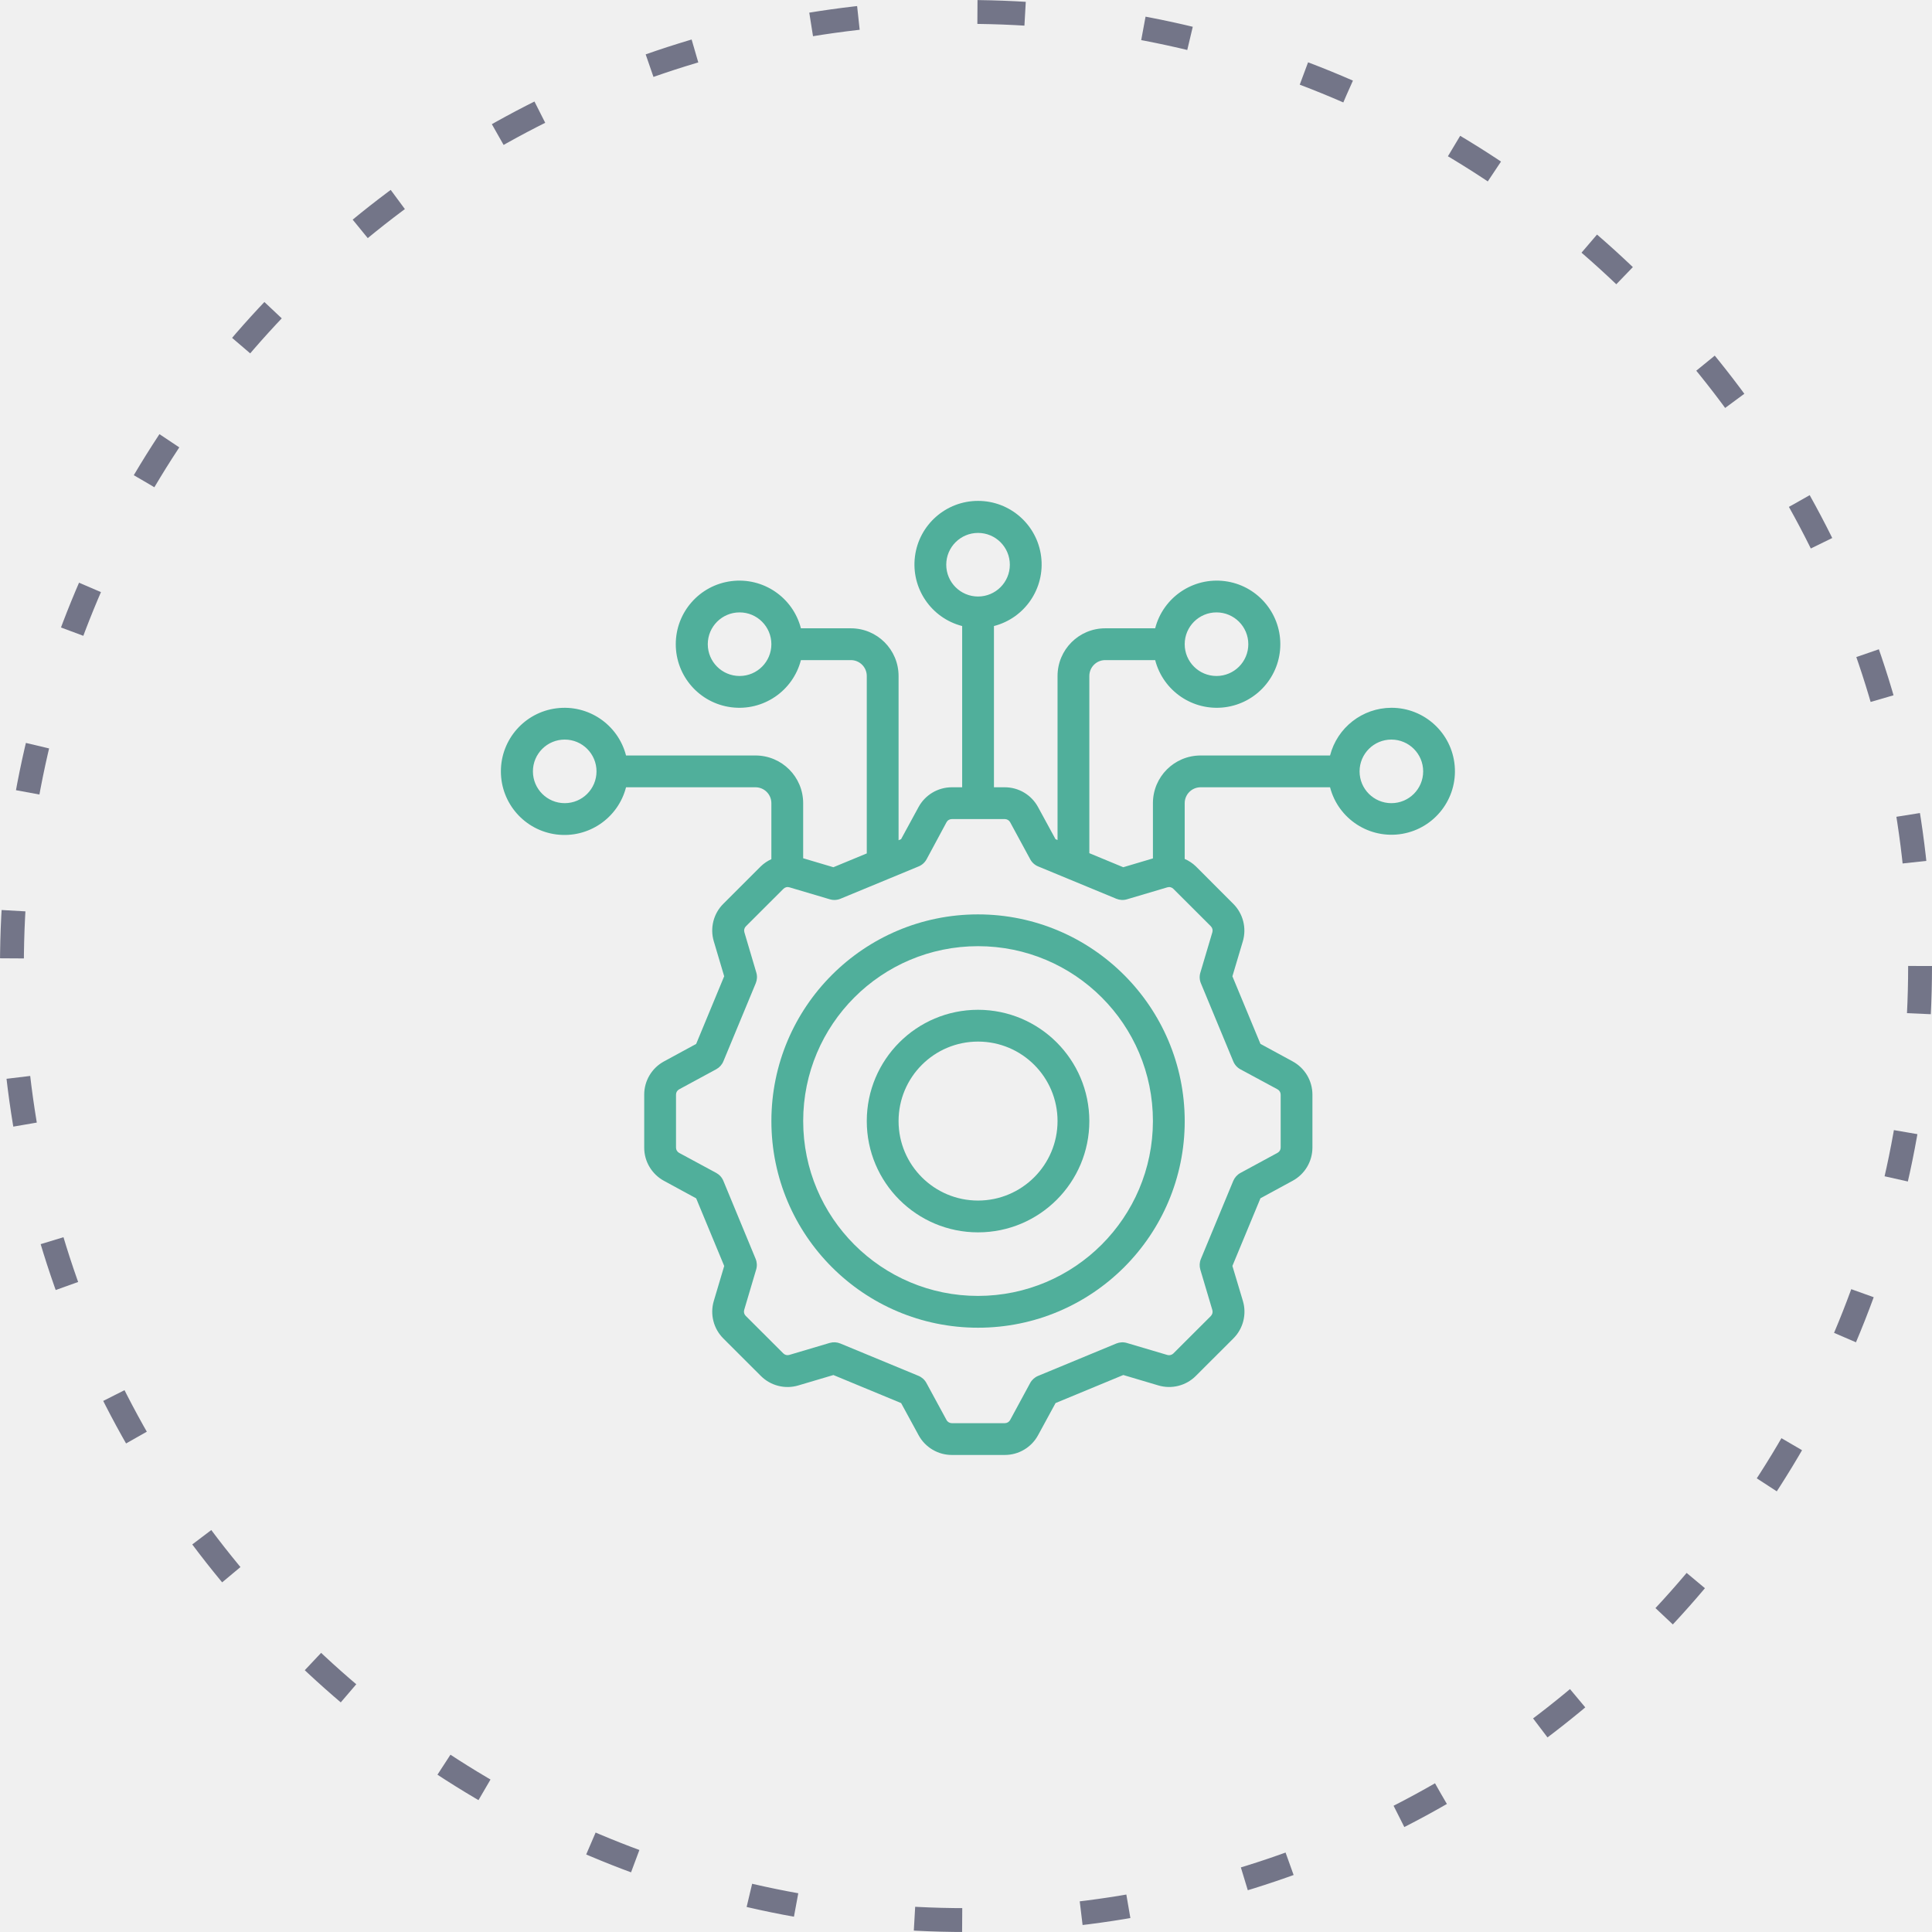
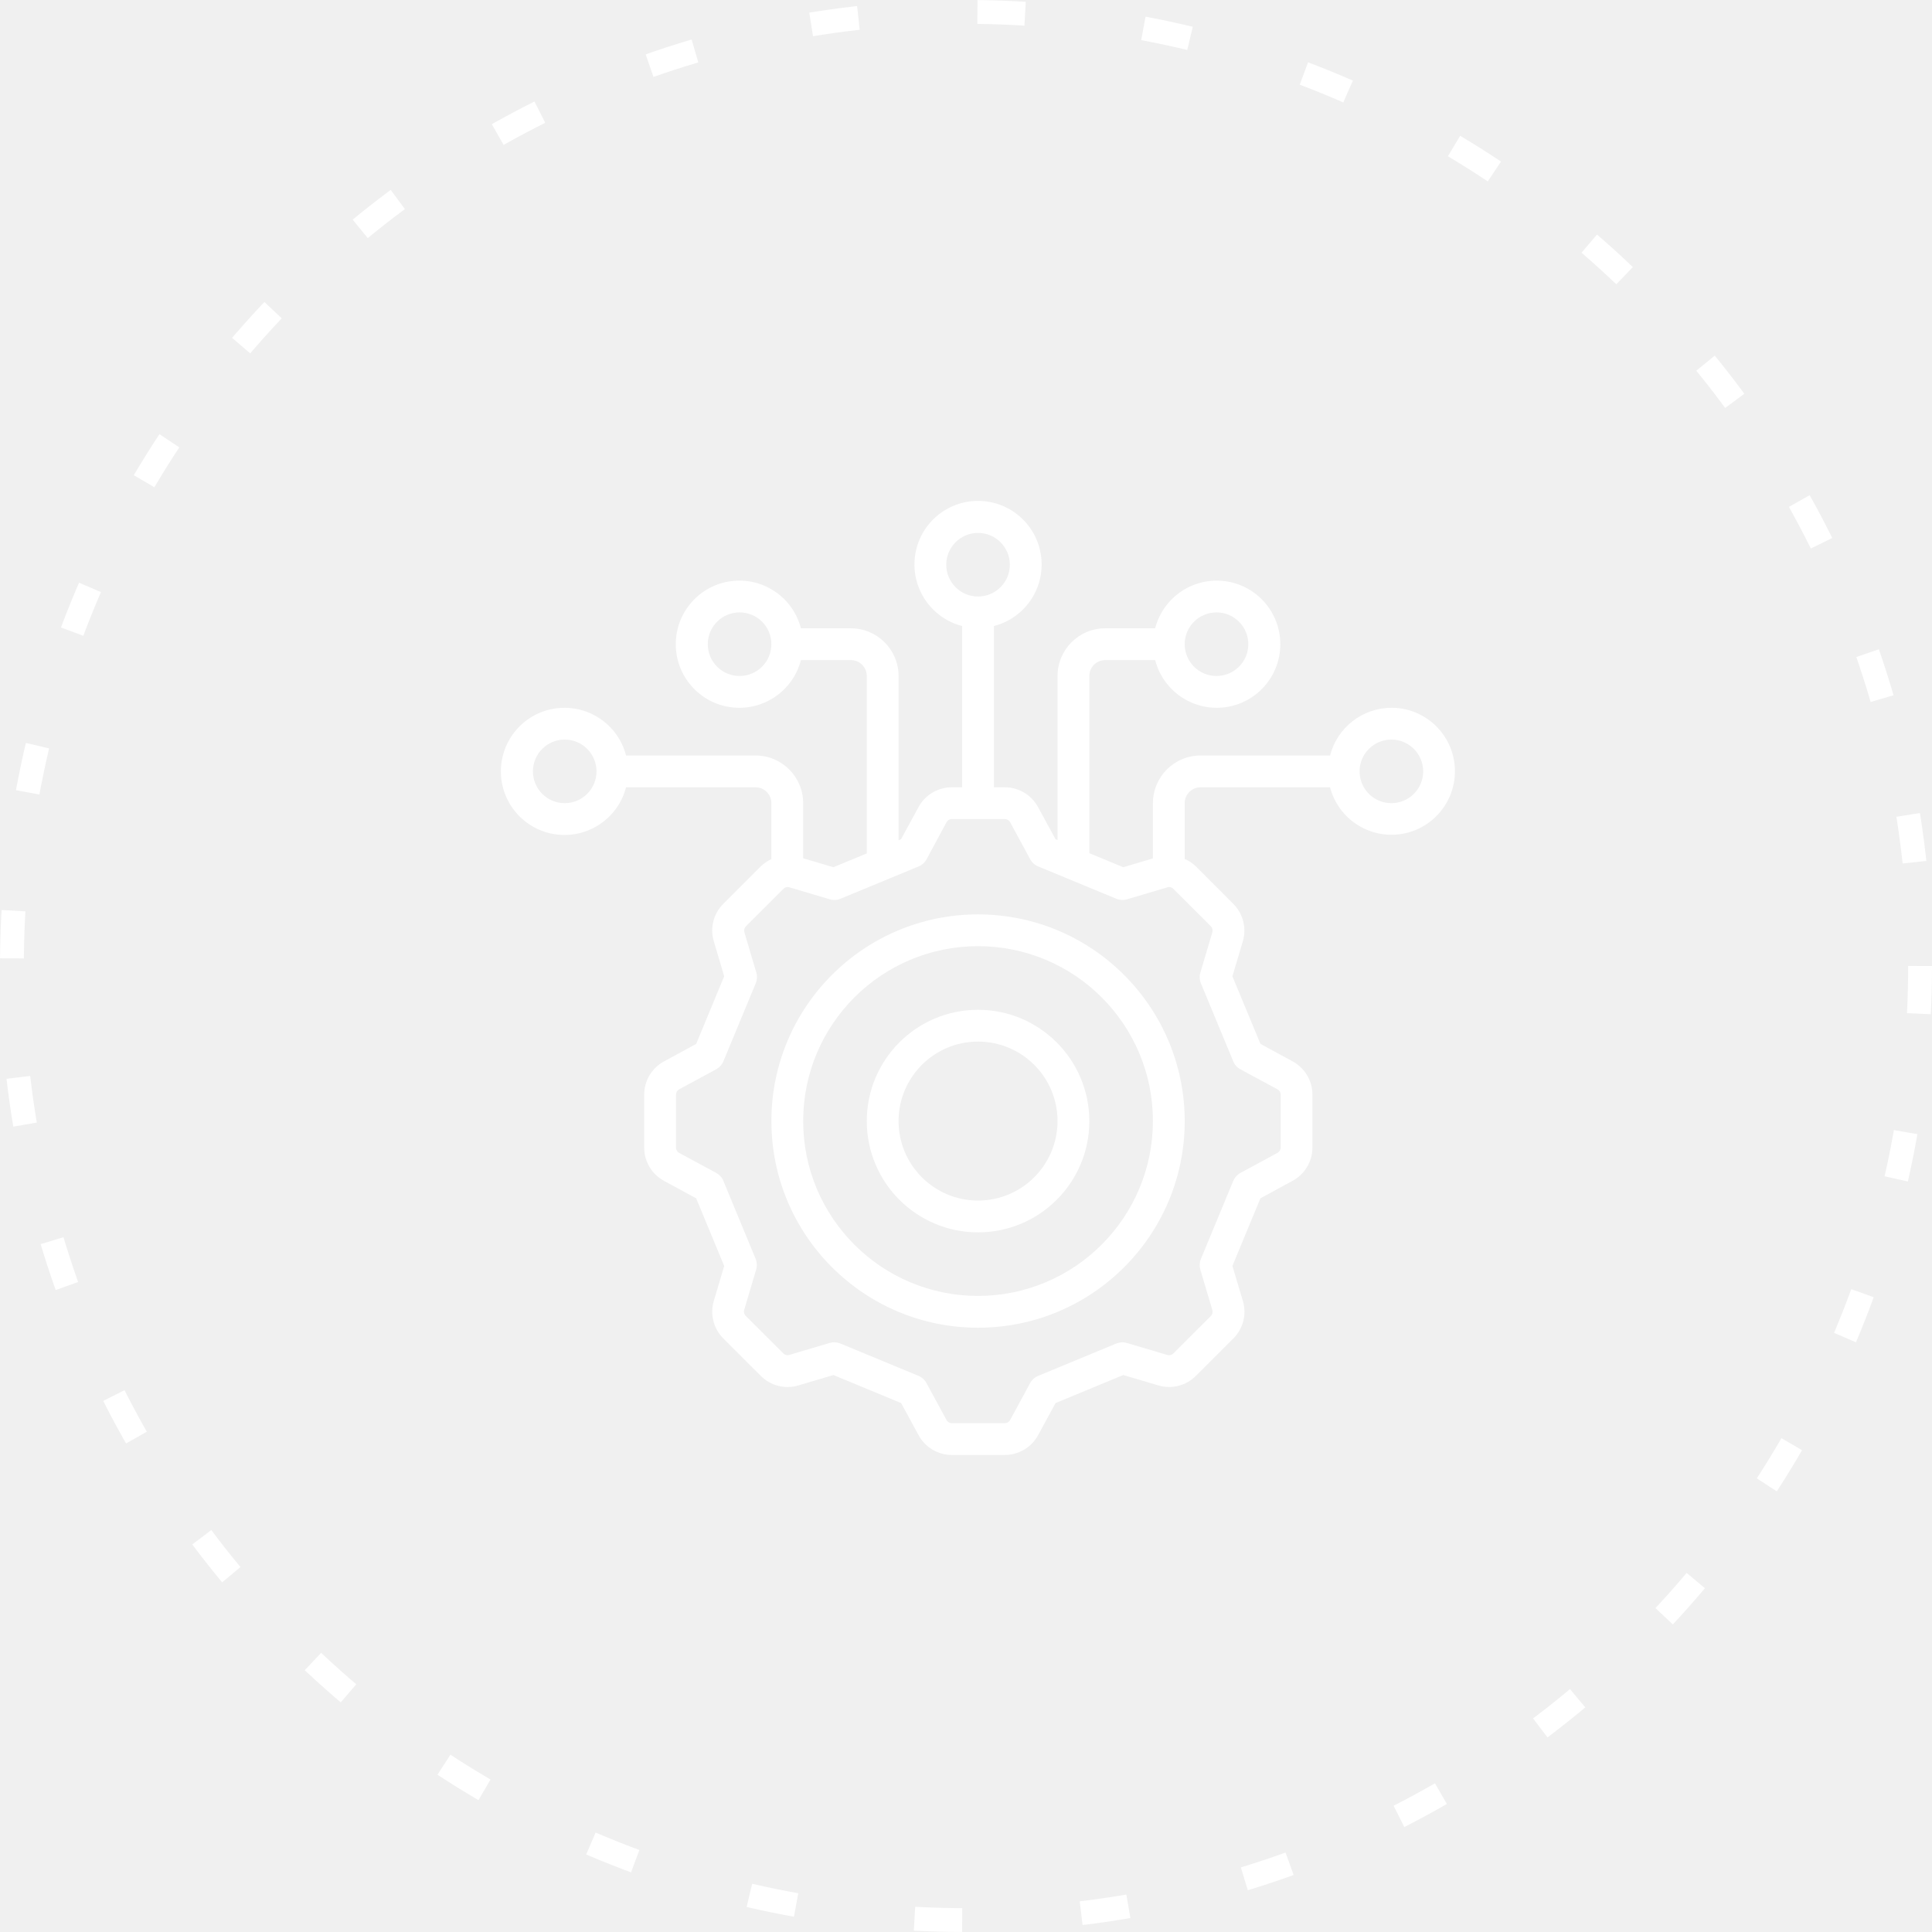
<svg xmlns="http://www.w3.org/2000/svg" width="81" height="81" viewBox="0 0 81 81" fill="none">
-   <circle cx="40.5" cy="40.5" r="40" stroke="#737588" stroke-dasharray="2 5" />
+   <circle cx="40.5" cy="40.5" r="40" stroke="#fff" stroke-dasharray="2 5" />
  <g clip-path="url(#clip0_23_14)">
-     <path d="M41.005 38.336C36.22 38.336 32.341 42.215 32.341 47.001C32.341 51.786 36.22 55.665 41.005 55.665C45.791 55.665 49.67 51.786 49.67 47.001C49.664 42.218 45.788 38.341 41.005 38.336ZM41.005 54.332C36.956 54.332 33.674 51.049 33.674 47C33.674 42.951 36.956 39.669 41.005 39.669C45.054 39.669 48.337 42.951 48.337 47C48.332 51.047 45.053 54.327 41.005 54.332Z" fill="#50AF9B" />
-     <path d="M41.005 42.336C38.429 42.336 36.34 44.425 36.34 47.002C36.34 49.578 38.429 51.667 41.005 51.667C43.582 51.667 45.671 49.578 45.671 47.002C45.668 44.426 43.581 42.339 41.005 42.336ZM41.005 50.334C39.165 50.334 37.673 48.842 37.673 47.002C37.673 45.161 39.165 43.669 41.005 43.669C42.846 43.669 44.338 45.161 44.338 47.002C44.336 48.841 42.845 50.332 41.005 50.334Z" fill="#50AF9B" />
-     <path d="M58.334 29.674C57.122 29.679 56.066 30.5 55.763 31.674H50.336C49.232 31.674 48.337 32.569 48.337 33.673V35.989L47.093 36.359L45.671 35.77V28.341C45.671 27.973 45.969 27.675 46.337 27.675H48.431C48.767 28.975 50.017 29.822 51.349 29.653C52.68 29.484 53.678 28.351 53.678 27.009C53.678 25.666 52.68 24.533 51.349 24.364C50.017 24.195 48.767 25.042 48.431 26.342H46.337C45.233 26.342 44.338 27.237 44.338 28.341V35.218L44.253 35.183L43.52 33.836C43.384 33.586 43.183 33.376 42.938 33.23C42.693 33.084 42.413 33.007 42.128 33.007H41.672V26.247C42.971 25.912 43.819 24.662 43.65 23.33C43.481 21.998 42.347 21 41.005 21C39.663 21 38.529 21.998 38.36 23.33C38.191 24.662 39.039 25.912 40.339 26.247V33.007H39.905C39.62 33.007 39.34 33.084 39.094 33.23C38.849 33.376 38.647 33.585 38.511 33.836L37.778 35.183L37.673 35.228V28.341C37.673 27.237 36.777 26.342 35.673 26.342H33.579C33.243 25.042 31.994 24.195 30.662 24.364C29.33 24.533 28.332 25.666 28.332 27.008C28.332 28.351 29.33 29.484 30.662 29.653C31.993 29.822 33.243 28.975 33.579 27.675H35.673C36.041 27.675 36.34 27.973 36.34 28.341V35.78L34.94 36.359L33.673 35.983V33.673C33.673 32.569 32.778 31.674 31.674 31.674H26.247C25.912 30.374 24.662 29.527 23.33 29.696C21.998 29.865 21 30.998 21 32.34C21 33.683 21.998 34.816 23.33 34.985C24.662 35.154 25.912 34.307 26.247 33.007H31.674C32.042 33.007 32.34 33.305 32.34 33.673V36.021C32.177 36.095 32.027 36.197 31.897 36.322L30.326 37.892C30.123 38.093 29.979 38.346 29.909 38.623C29.839 38.9 29.844 39.19 29.926 39.464L30.362 40.93L29.187 43.767L27.838 44.5C27.587 44.636 27.378 44.837 27.232 45.082C27.085 45.328 27.008 45.608 27.009 45.893V48.114C27.008 48.399 27.085 48.68 27.232 48.925C27.378 49.17 27.588 49.372 27.839 49.508L29.187 50.241L30.363 53.077L29.926 54.544C29.845 54.817 29.839 55.108 29.91 55.385C29.98 55.662 30.124 55.914 30.326 56.116L31.897 57.685C32.099 57.888 32.352 58.032 32.629 58.102C32.906 58.173 33.196 58.167 33.47 58.085L34.941 57.649L37.78 58.825L38.513 60.172C38.649 60.422 38.85 60.632 39.096 60.777C39.34 60.923 39.62 61 39.905 61H42.128C42.413 61 42.694 60.923 42.939 60.777C43.184 60.631 43.386 60.422 43.522 60.171L44.255 58.824L47.095 57.648L48.566 58.085C48.839 58.166 49.13 58.172 49.407 58.101C49.683 58.031 49.936 57.887 50.137 57.685L51.71 56.114C51.912 55.913 52.056 55.66 52.126 55.384C52.196 55.107 52.191 54.817 52.109 54.543L51.669 53.075L52.845 50.238L54.194 49.505C54.445 49.369 54.655 49.168 54.801 48.922C54.947 48.677 55.024 48.397 55.024 48.111V45.893C55.024 45.608 54.947 45.327 54.801 45.082C54.655 44.837 54.445 44.635 54.194 44.499L52.845 43.766L51.669 40.932L52.106 39.466C52.187 39.192 52.193 38.902 52.122 38.625C52.052 38.348 51.908 38.096 51.706 37.894L50.136 36.322C50 36.191 49.842 36.086 49.669 36.012V33.674C49.669 33.305 49.968 33.007 50.336 33.007H55.763C56.111 34.345 57.427 35.193 58.789 34.959C60.152 34.724 61.108 33.485 60.989 32.107C60.871 30.73 59.717 29.672 58.334 29.674ZM51.002 25.675C51.739 25.675 52.336 26.272 52.336 27.009C52.336 27.745 51.739 28.341 51.002 28.341C50.266 28.341 49.669 27.745 49.669 27.009C49.669 26.272 50.266 25.675 51.002 25.675ZM39.672 23.676C39.672 22.94 40.269 22.343 41.005 22.343C41.741 22.343 42.338 22.94 42.338 23.676C42.338 24.412 41.741 25.009 41.005 25.009C40.269 25.009 39.672 24.412 39.672 23.676ZM31.008 28.341C30.271 28.341 29.674 27.745 29.674 27.008C29.674 26.272 30.271 25.675 31.008 25.675C31.744 25.675 32.34 26.272 32.34 27.008C32.34 27.745 31.744 28.341 31.008 28.341ZM23.676 33.673C22.94 33.673 22.343 33.077 22.343 32.34C22.343 31.604 22.94 31.007 23.676 31.007C24.412 31.007 25.009 31.604 25.009 32.34C25.009 33.077 24.412 33.673 23.676 33.673ZM50.765 38.834C50.797 38.866 50.82 38.907 50.831 38.95C50.842 38.994 50.841 39.041 50.829 39.084L50.325 40.78C50.281 40.926 50.289 41.083 50.348 41.224L51.705 44.497C51.763 44.639 51.868 44.757 52.003 44.831L53.559 45.67C53.599 45.692 53.633 45.724 53.657 45.763C53.68 45.801 53.693 45.846 53.693 45.892V48.112C53.693 48.158 53.68 48.203 53.657 48.242C53.633 48.281 53.599 48.312 53.559 48.334L52.002 49.178C51.868 49.252 51.763 49.37 51.704 49.511L50.347 52.785C50.289 52.926 50.281 53.083 50.324 53.229L50.828 54.924C50.841 54.968 50.842 55.014 50.831 55.058C50.819 55.102 50.797 55.142 50.765 55.175L49.193 56.745C49.16 56.777 49.12 56.799 49.076 56.81C49.032 56.821 48.986 56.821 48.942 56.808L47.245 56.305C47.098 56.261 46.941 56.27 46.8 56.328L43.525 57.684C43.383 57.742 43.265 57.847 43.191 57.982L42.351 59.534C42.329 59.574 42.297 59.607 42.258 59.631C42.219 59.654 42.174 59.667 42.128 59.667H39.905C39.86 59.667 39.815 59.654 39.776 59.631C39.737 59.607 39.704 59.574 39.683 59.534L38.839 57.98C38.766 57.845 38.648 57.74 38.506 57.682L35.23 56.326C35.089 56.268 34.932 56.26 34.785 56.303L33.089 56.806C33.045 56.819 32.998 56.819 32.954 56.808C32.91 56.796 32.87 56.772 32.838 56.739L31.266 55.17C31.234 55.138 31.21 55.098 31.198 55.054C31.187 55.01 31.187 54.964 31.2 54.92L31.703 53.224C31.747 53.078 31.739 52.921 31.681 52.78L30.328 49.509C30.27 49.367 30.165 49.25 30.03 49.176L28.475 48.336C28.435 48.315 28.401 48.283 28.378 48.244C28.354 48.205 28.342 48.161 28.342 48.115V45.893C28.342 45.847 28.354 45.802 28.377 45.763C28.401 45.724 28.435 45.692 28.475 45.67L30.031 44.827C30.165 44.754 30.271 44.636 30.329 44.494L31.686 41.221C31.744 41.08 31.753 40.923 31.709 40.776L31.208 39.084C31.195 39.04 31.195 38.994 31.206 38.95C31.218 38.906 31.242 38.866 31.274 38.834L32.846 37.264C32.878 37.232 32.918 37.209 32.962 37.198C33.007 37.186 33.053 37.188 33.096 37.201L34.793 37.704C34.94 37.748 35.097 37.739 35.238 37.68L37.265 36.842L37.277 36.837L38.514 36.325C38.656 36.267 38.773 36.162 38.847 36.027L39.683 34.473C39.704 34.433 39.736 34.399 39.776 34.376C39.815 34.352 39.86 34.34 39.905 34.34H42.128C42.174 34.34 42.218 34.353 42.258 34.376C42.297 34.4 42.329 34.433 42.351 34.473L43.194 36.028C43.267 36.163 43.385 36.268 43.527 36.326L46.803 37.681C46.945 37.739 47.102 37.748 47.248 37.704L48.944 37.201C48.988 37.188 49.035 37.187 49.08 37.199C49.124 37.211 49.164 37.234 49.196 37.267L50.765 38.834ZM58.334 33.673C57.598 33.673 57.001 33.077 57.001 32.34C57.001 31.604 57.598 31.007 58.334 31.007C59.07 31.007 59.667 31.604 59.667 32.34C59.667 33.077 59.07 33.673 58.334 33.673Z" fill="#50AF9B" />
+     <path d="M41.005 38.336C36.22 38.336 32.341 42.215 32.341 47.001C32.341 51.786 36.22 55.665 41.005 55.665C45.791 55.665 49.67 51.786 49.67 47.001C49.664 42.218 45.788 38.341 41.005 38.336ZM41.005 54.332C36.956 54.332 33.674 51.049 33.674 47C33.674 42.951 36.956 39.669 41.005 39.669C45.054 39.669 48.337 42.951 48.337 47C48.332 51.047 45.053 54.327 41.005 54.332Z" fill="#fff" />
+     <path d="M41.005 42.336C38.429 42.336 36.34 44.425 36.34 47.002C36.34 49.578 38.429 51.667 41.005 51.667C43.582 51.667 45.671 49.578 45.671 47.002C45.668 44.426 43.581 42.339 41.005 42.336ZM41.005 50.334C39.165 50.334 37.673 48.842 37.673 47.002C37.673 45.161 39.165 43.669 41.005 43.669C42.846 43.669 44.338 45.161 44.338 47.002C44.336 48.841 42.845 50.332 41.005 50.334Z" fill="#fff" />
+     <path d="M58.334 29.674C57.122 29.679 56.066 30.5 55.763 31.674H50.336C49.232 31.674 48.337 32.569 48.337 33.673V35.989L47.093 36.359L45.671 35.77V28.341C45.671 27.973 45.969 27.675 46.337 27.675H48.431C48.767 28.975 50.017 29.822 51.349 29.653C52.68 29.484 53.678 28.351 53.678 27.009C53.678 25.666 52.68 24.533 51.349 24.364C50.017 24.195 48.767 25.042 48.431 26.342H46.337C45.233 26.342 44.338 27.237 44.338 28.341V35.218L44.253 35.183L43.52 33.836C43.384 33.586 43.183 33.376 42.938 33.23C42.693 33.084 42.413 33.007 42.128 33.007H41.672V26.247C42.971 25.912 43.819 24.662 43.65 23.33C43.481 21.998 42.347 21 41.005 21C39.663 21 38.529 21.998 38.36 23.33C38.191 24.662 39.039 25.912 40.339 26.247V33.007H39.905C39.62 33.007 39.34 33.084 39.094 33.23C38.849 33.376 38.647 33.585 38.511 33.836L37.778 35.183L37.673 35.228V28.341C37.673 27.237 36.777 26.342 35.673 26.342H33.579C33.243 25.042 31.994 24.195 30.662 24.364C29.33 24.533 28.332 25.666 28.332 27.008C28.332 28.351 29.33 29.484 30.662 29.653C31.993 29.822 33.243 28.975 33.579 27.675H35.673C36.041 27.675 36.34 27.973 36.34 28.341V35.78L34.94 36.359L33.673 35.983V33.673C33.673 32.569 32.778 31.674 31.674 31.674H26.247C25.912 30.374 24.662 29.527 23.33 29.696C21.998 29.865 21 30.998 21 32.34C21 33.683 21.998 34.816 23.33 34.985C24.662 35.154 25.912 34.307 26.247 33.007H31.674C32.042 33.007 32.34 33.305 32.34 33.673V36.021C32.177 36.095 32.027 36.197 31.897 36.322L30.326 37.892C30.123 38.093 29.979 38.346 29.909 38.623C29.839 38.9 29.844 39.19 29.926 39.464L30.362 40.93L29.187 43.767L27.838 44.5C27.587 44.636 27.378 44.837 27.232 45.082C27.085 45.328 27.008 45.608 27.009 45.893V48.114C27.008 48.399 27.085 48.68 27.232 48.925C27.378 49.17 27.588 49.372 27.839 49.508L29.187 50.241L30.363 53.077L29.926 54.544C29.845 54.817 29.839 55.108 29.91 55.385C29.98 55.662 30.124 55.914 30.326 56.116L31.897 57.685C32.099 57.888 32.352 58.032 32.629 58.102C32.906 58.173 33.196 58.167 33.47 58.085L34.941 57.649L37.78 58.825L38.513 60.172C38.649 60.422 38.85 60.632 39.096 60.777C39.34 60.923 39.62 61 39.905 61H42.128C42.413 61 42.694 60.923 42.939 60.777C43.184 60.631 43.386 60.422 43.522 60.171L44.255 58.824L47.095 57.648L48.566 58.085C48.839 58.166 49.13 58.172 49.407 58.101C49.683 58.031 49.936 57.887 50.137 57.685L51.71 56.114C51.912 55.913 52.056 55.66 52.126 55.384C52.196 55.107 52.191 54.817 52.109 54.543L51.669 53.075L52.845 50.238L54.194 49.505C54.445 49.369 54.655 49.168 54.801 48.922C54.947 48.677 55.024 48.397 55.024 48.111V45.893C55.024 45.608 54.947 45.327 54.801 45.082C54.655 44.837 54.445 44.635 54.194 44.499L52.845 43.766L51.669 40.932L52.106 39.466C52.187 39.192 52.193 38.902 52.122 38.625C52.052 38.348 51.908 38.096 51.706 37.894L50.136 36.322C50 36.191 49.842 36.086 49.669 36.012V33.674C49.669 33.305 49.968 33.007 50.336 33.007H55.763C56.111 34.345 57.427 35.193 58.789 34.959C60.152 34.724 61.108 33.485 60.989 32.107C60.871 30.73 59.717 29.672 58.334 29.674ZM51.002 25.675C51.739 25.675 52.336 26.272 52.336 27.009C52.336 27.745 51.739 28.341 51.002 28.341C50.266 28.341 49.669 27.745 49.669 27.009C49.669 26.272 50.266 25.675 51.002 25.675ZM39.672 23.676C39.672 22.94 40.269 22.343 41.005 22.343C41.741 22.343 42.338 22.94 42.338 23.676C42.338 24.412 41.741 25.009 41.005 25.009C40.269 25.009 39.672 24.412 39.672 23.676ZM31.008 28.341C30.271 28.341 29.674 27.745 29.674 27.008C29.674 26.272 30.271 25.675 31.008 25.675C31.744 25.675 32.34 26.272 32.34 27.008C32.34 27.745 31.744 28.341 31.008 28.341ZM23.676 33.673C22.94 33.673 22.343 33.077 22.343 32.34C22.343 31.604 22.94 31.007 23.676 31.007C24.412 31.007 25.009 31.604 25.009 32.34C25.009 33.077 24.412 33.673 23.676 33.673ZM50.765 38.834C50.797 38.866 50.82 38.907 50.831 38.95C50.842 38.994 50.841 39.041 50.829 39.084L50.325 40.78C50.281 40.926 50.289 41.083 50.348 41.224L51.705 44.497C51.763 44.639 51.868 44.757 52.003 44.831L53.559 45.67C53.599 45.692 53.633 45.724 53.657 45.763C53.68 45.801 53.693 45.846 53.693 45.892V48.112C53.693 48.158 53.68 48.203 53.657 48.242C53.633 48.281 53.599 48.312 53.559 48.334L52.002 49.178C51.868 49.252 51.763 49.37 51.704 49.511L50.347 52.785C50.289 52.926 50.281 53.083 50.324 53.229L50.828 54.924C50.841 54.968 50.842 55.014 50.831 55.058C50.819 55.102 50.797 55.142 50.765 55.175L49.193 56.745C49.16 56.777 49.12 56.799 49.076 56.81C49.032 56.821 48.986 56.821 48.942 56.808L47.245 56.305C47.098 56.261 46.941 56.27 46.8 56.328L43.525 57.684C43.383 57.742 43.265 57.847 43.191 57.982L42.351 59.534C42.329 59.574 42.297 59.607 42.258 59.631C42.219 59.654 42.174 59.667 42.128 59.667H39.905C39.86 59.667 39.815 59.654 39.776 59.631C39.737 59.607 39.704 59.574 39.683 59.534L38.839 57.98C38.766 57.845 38.648 57.74 38.506 57.682L35.23 56.326C35.089 56.268 34.932 56.26 34.785 56.303L33.089 56.806C33.045 56.819 32.998 56.819 32.954 56.808C32.91 56.796 32.87 56.772 32.838 56.739L31.266 55.17C31.234 55.138 31.21 55.098 31.198 55.054C31.187 55.01 31.187 54.964 31.2 54.92L31.703 53.224C31.747 53.078 31.739 52.921 31.681 52.78L30.328 49.509C30.27 49.367 30.165 49.25 30.03 49.176L28.475 48.336C28.435 48.315 28.401 48.283 28.378 48.244C28.354 48.205 28.342 48.161 28.342 48.115V45.893C28.342 45.847 28.354 45.802 28.377 45.763C28.401 45.724 28.435 45.692 28.475 45.67L30.031 44.827C30.165 44.754 30.271 44.636 30.329 44.494L31.686 41.221C31.744 41.08 31.753 40.923 31.709 40.776L31.208 39.084C31.195 39.04 31.195 38.994 31.206 38.95C31.218 38.906 31.242 38.866 31.274 38.834L32.846 37.264C32.878 37.232 32.918 37.209 32.962 37.198C33.007 37.186 33.053 37.188 33.096 37.201L34.793 37.704C34.94 37.748 35.097 37.739 35.238 37.68L37.265 36.842L37.277 36.837L38.514 36.325C38.656 36.267 38.773 36.162 38.847 36.027L39.683 34.473C39.704 34.433 39.736 34.399 39.776 34.376C39.815 34.352 39.86 34.34 39.905 34.34H42.128C42.174 34.34 42.218 34.353 42.258 34.376C42.297 34.4 42.329 34.433 42.351 34.473L43.194 36.028C43.267 36.163 43.385 36.268 43.527 36.326L46.803 37.681C46.945 37.739 47.102 37.748 47.248 37.704L48.944 37.201C48.988 37.188 49.035 37.187 49.08 37.199C49.124 37.211 49.164 37.234 49.196 37.267L50.765 38.834ZM58.334 33.673C57.598 33.673 57.001 33.077 57.001 32.34C57.001 31.604 57.598 31.007 58.334 31.007C59.07 31.007 59.667 31.604 59.667 32.34C59.667 33.077 59.07 33.673 58.334 33.673Z" fill="#fff" />
  </g>
  <defs>
    <clipPath id="clip0_23_14">
      <rect width="40" height="40" fill="white" transform="translate(21 21)" />
    </clipPath>
  </defs>
</svg>
